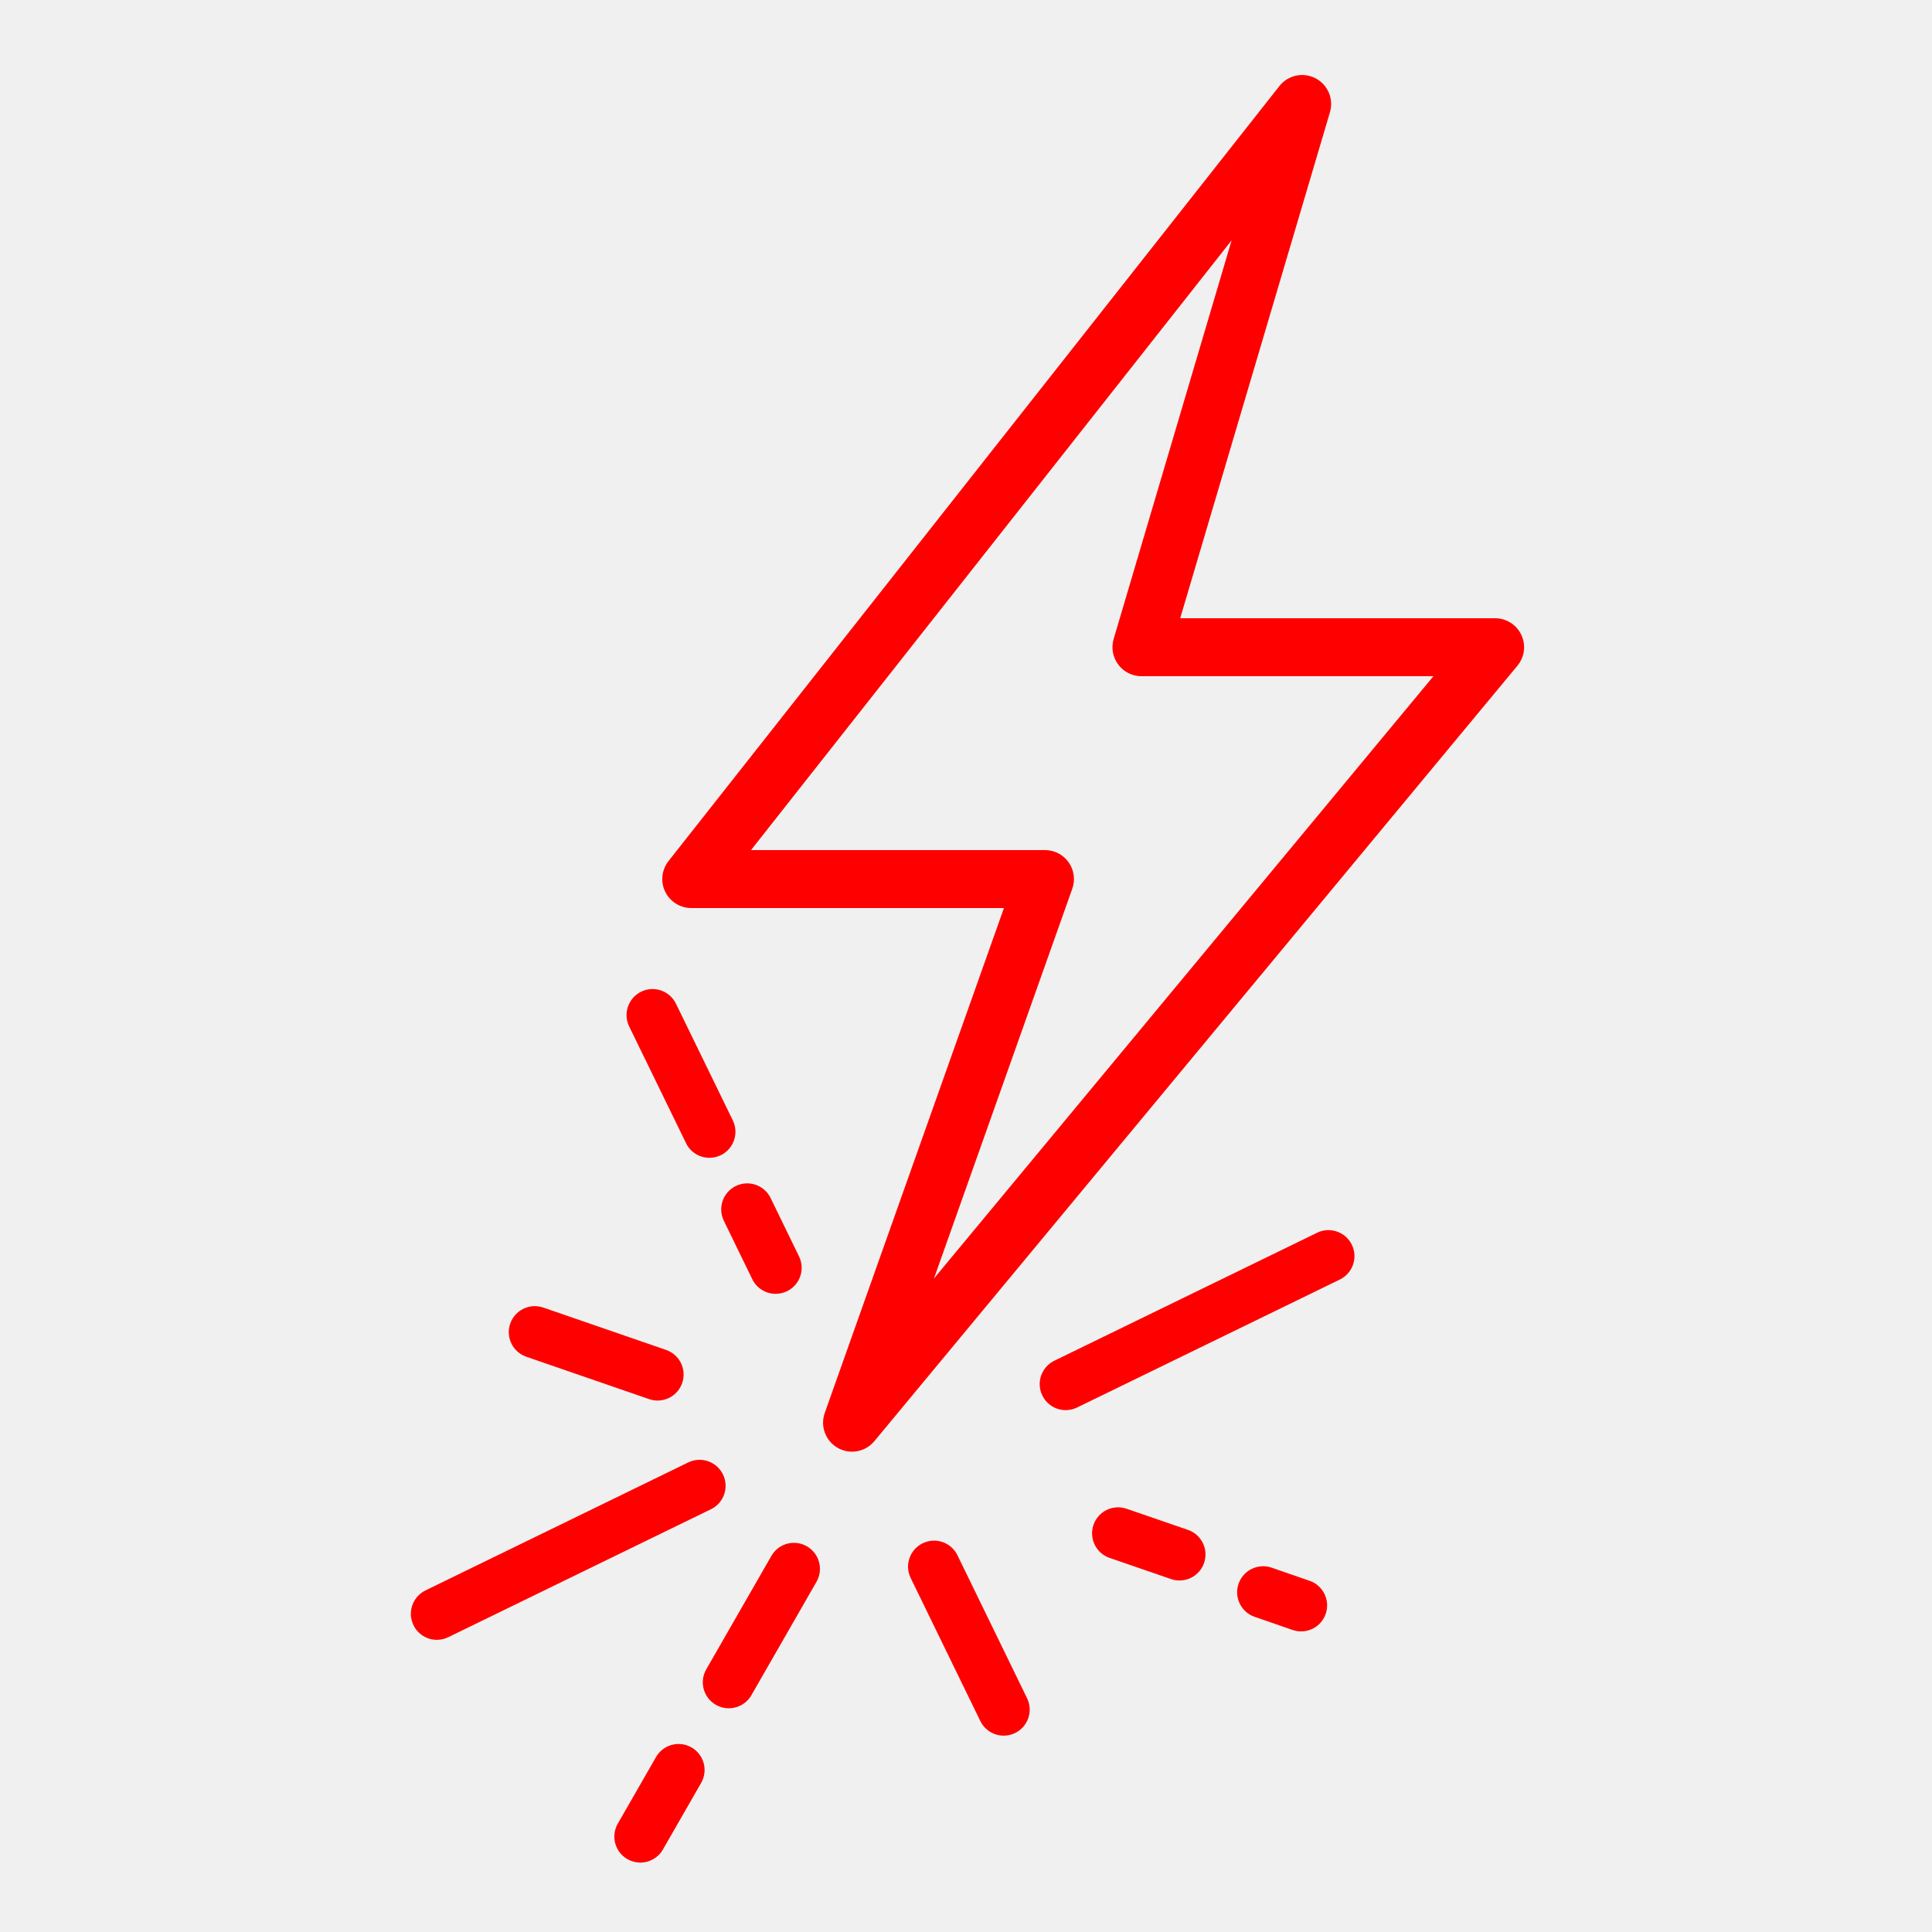
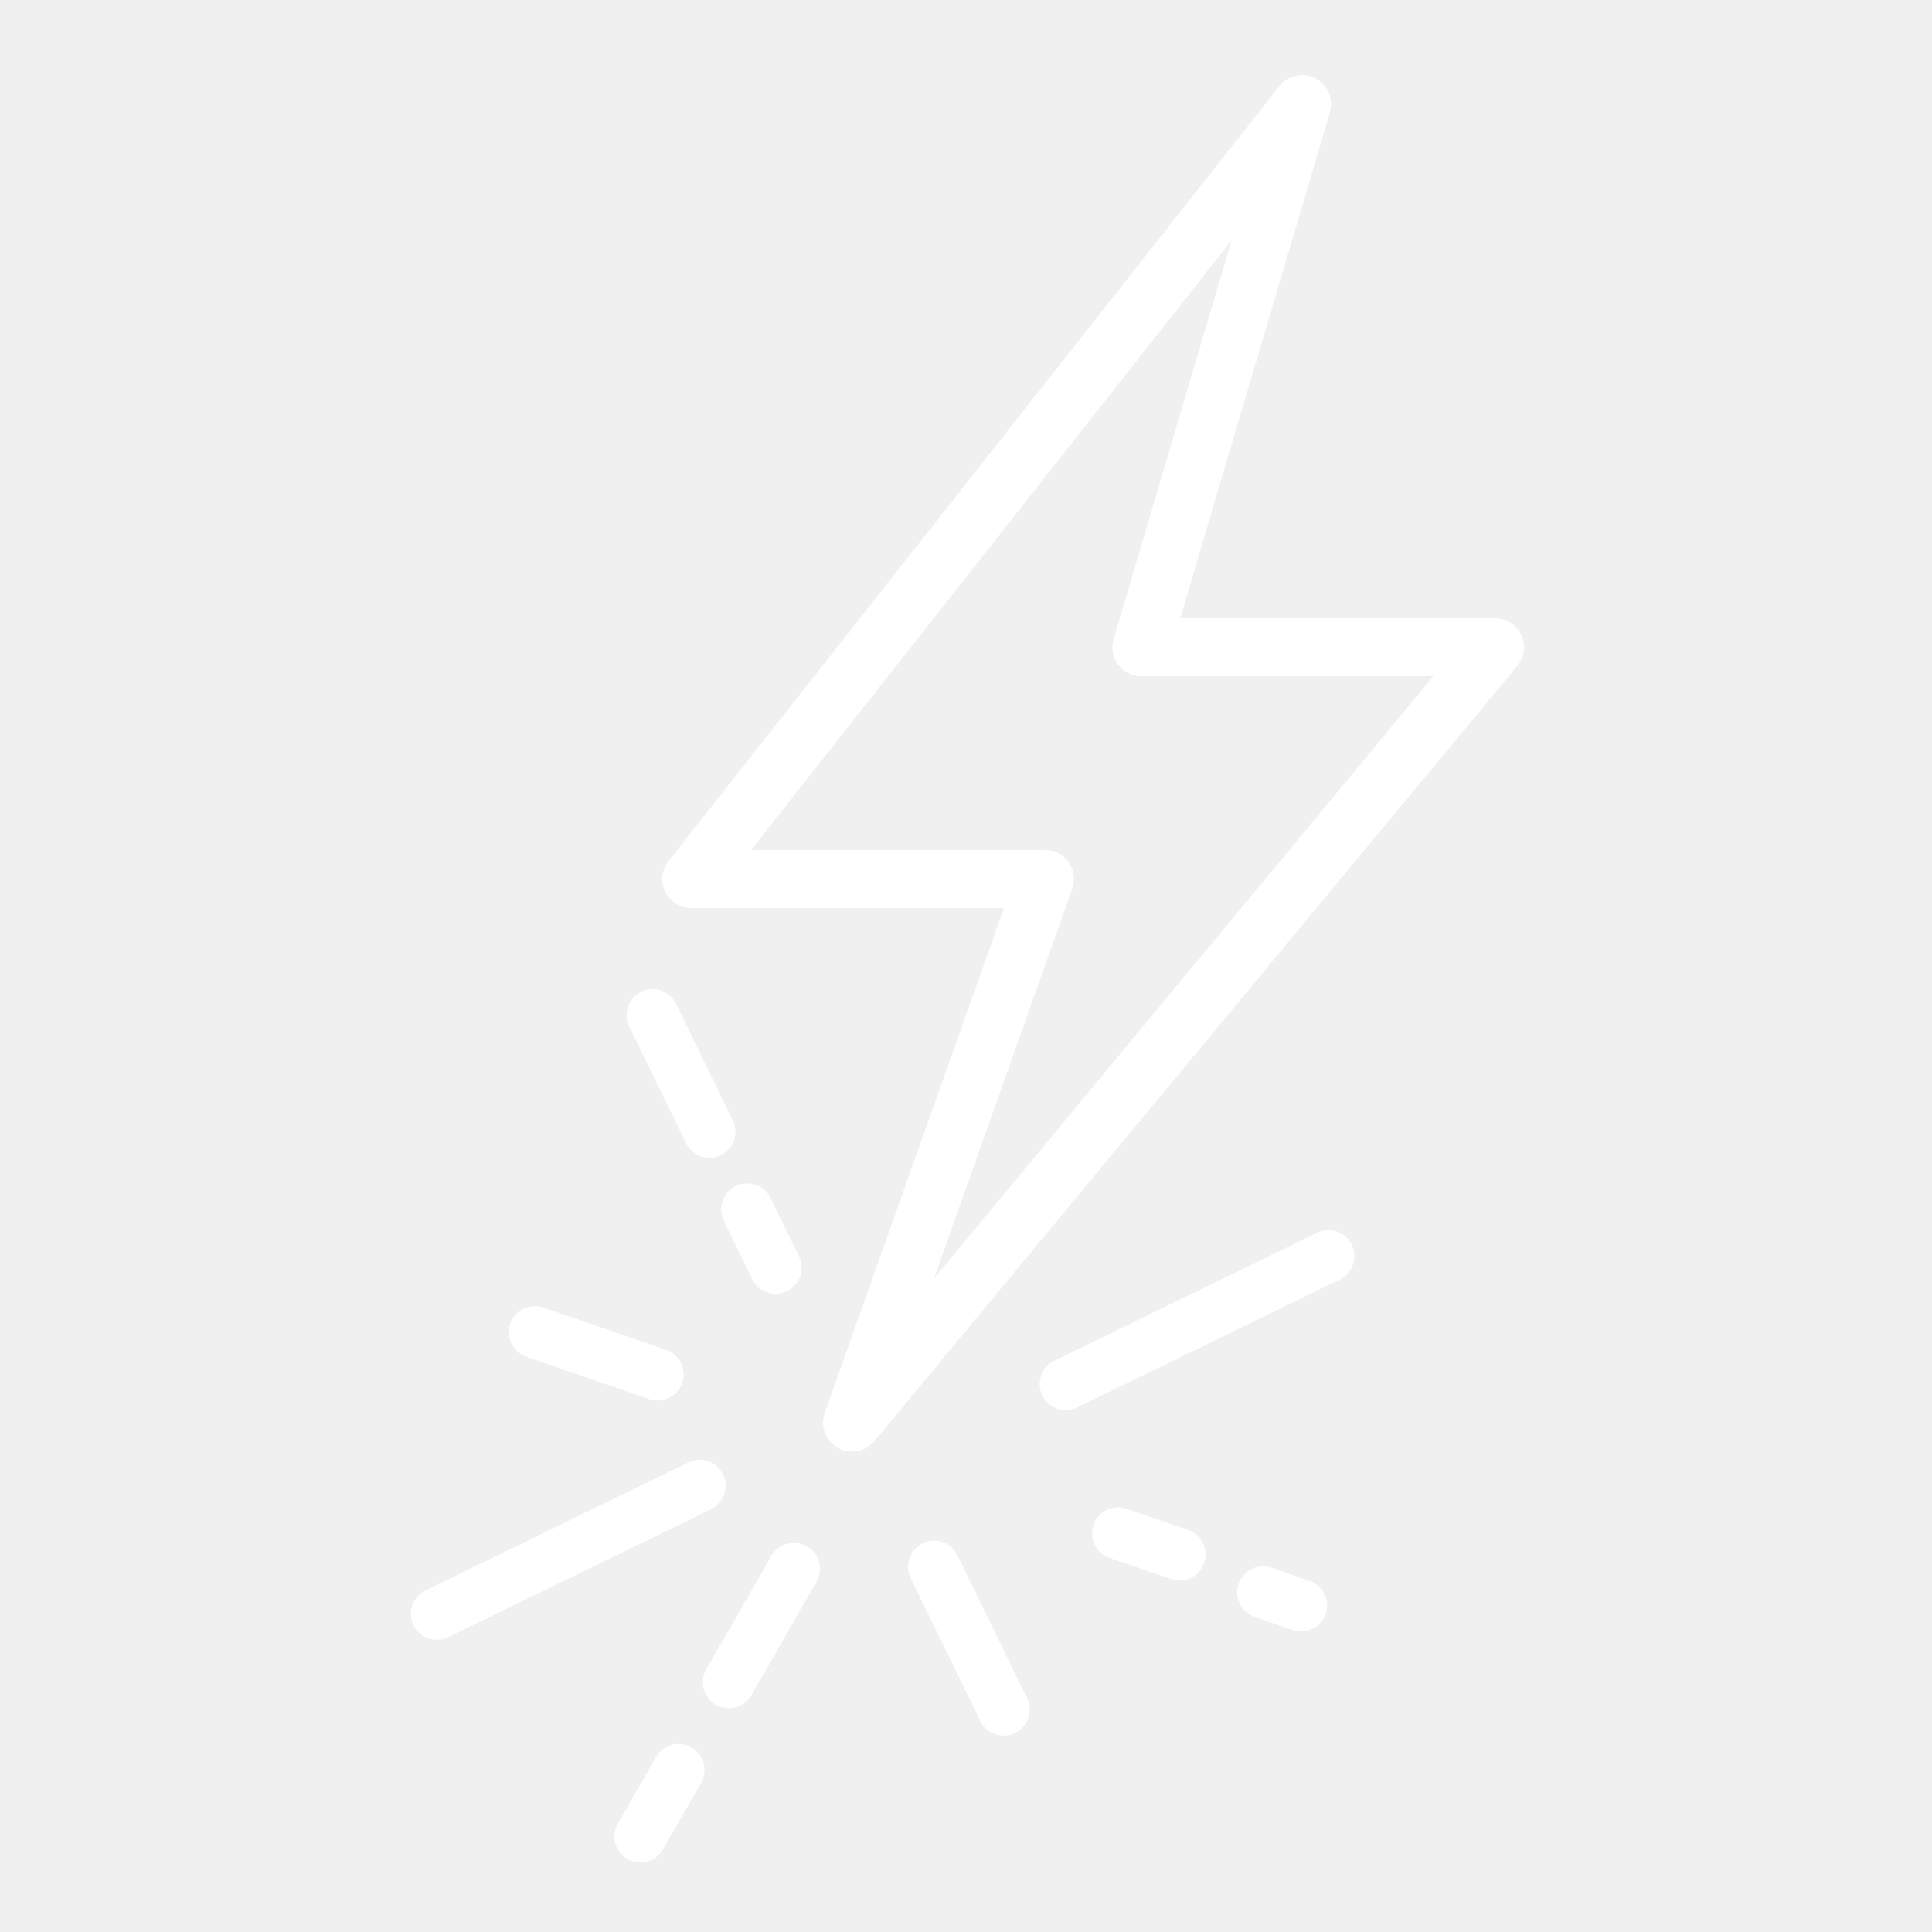
- <svg xmlns="http://www.w3.org/2000/svg" height="300px" width="300px" fill="#FF0000" version="1.1" x="0px" y="0px" viewBox="0 0 100 100" enable-background="new 0 0 100 100" xml:space="preserve">
-   <g>
-     <path d="M78.744,32.862C78.497,32.336,77.968,32,77.387,32H61.087l7.751-26.191     c0.204-0.69-0.11-1.427-0.749-1.758c-0.64-0.331-1.423-0.161-1.868,0.403l-31.62,40.117c-0.355,0.452-0.422,1.066-0.171,1.583     S35.206,47,35.78,47h16.184l-9.276,26.136c-0.243,0.685,0.04,1.446,0.672,1.806c0.233,0.132,0.488,0.196,0.74,0.196     c0.435,0,0.862-0.188,1.156-0.542l33.285-40.138C78.913,34.01,78.992,33.388,78.744,32.862z M48.342,66.174l7.159-20.173     c0.163-0.459,0.093-0.969-0.188-1.367C55.032,44.237,54.575,44,54.088,44H38.873l24.875-31.559l-6.106,20.633     c-0.134,0.454-0.046,0.944,0.237,1.323C58.161,34.777,58.606,35,59.079,35h15.115L48.342,66.174z M37.466,63.187l1.472,3.024     c0.233,0.479,0.712,0.757,1.211,0.757c0.198,0,0.398-0.044,0.588-0.136c0.668-0.325,0.947-1.131,0.621-1.8l-1.472-3.024     c-0.326-0.668-1.132-0.947-1.8-0.621C37.419,61.712,37.141,62.518,37.466,63.187z M61.489,79.187l-3.179-1.095     c-0.702-0.242-1.469,0.132-1.711,0.834c-0.242,0.703,0.131,1.469,0.834,1.711l3.179,1.095c0.145,0.05,0.293,0.074,0.438,0.074     c0.559,0,1.081-0.35,1.273-0.908C62.566,80.195,62.192,79.429,61.489,79.187z M41.764,80.037     c-0.647-0.373-1.469-0.148-1.838,0.497l-3.37,5.87c-0.371,0.645-0.148,1.468,0.497,1.838c0.211,0.122,0.442,0.179,0.669,0.179     c0.467,0,0.92-0.243,1.169-0.676l3.37-5.87C42.632,81.23,42.409,80.407,41.764,80.037z M35.793,90.447     c-0.646-0.37-1.468-0.147-1.838,0.498l-1.978,3.446c-0.37,0.645-0.147,1.468,0.498,1.838c0.211,0.121,0.441,0.179,0.668,0.179     c0.467,0,0.92-0.243,1.169-0.677l1.978-3.446C36.661,91.64,36.438,90.817,35.793,90.447z M27.242,70.225l6.356,2.193     c0.146,0.05,0.293,0.074,0.439,0.074c0.559,0,1.081-0.35,1.273-0.908c0.242-0.703-0.131-1.469-0.834-1.712l-6.356-2.193     c-0.705-0.241-1.47,0.131-1.712,0.834C26.166,69.215,26.539,69.982,27.242,70.225z M67.785,81.822l-1.965-0.68     c-0.701-0.242-1.468,0.13-1.712,0.833c-0.243,0.703,0.129,1.469,0.833,1.712l1.965,0.68c0.146,0.05,0.294,0.074,0.44,0.074     c0.558,0,1.08-0.35,1.272-0.907C68.86,82.832,68.488,82.065,67.785,81.822z M68.172,63.807l-13.6,6.624     c-0.669,0.326-0.947,1.131-0.621,1.8c0.233,0.479,0.712,0.757,1.211,0.757c0.198,0,0.399-0.044,0.588-0.136l13.6-6.624     c0.669-0.326,0.947-1.131,0.621-1.8C69.646,63.759,68.839,63.482,68.172,63.807z M37.421,76.317     c-0.327-0.669-1.131-0.947-1.8-0.621l-13.598,6.624c-0.668,0.326-0.946,1.132-0.621,1.8c0.233,0.479,0.712,0.757,1.211,0.757     c0.198,0,0.399-0.044,0.589-0.136l13.598-6.624C37.469,77.792,37.747,76.986,37.421,76.317z M49.558,80.5     c-0.326-0.669-1.132-0.946-1.8-0.621c-0.668,0.325-0.947,1.131-0.621,1.8l3.604,7.401c0.233,0.479,0.712,0.757,1.211,0.757     c0.198,0,0.398-0.044,0.588-0.136c0.668-0.325,0.947-1.131,0.621-1.8L49.558,80.5z M35.51,59.171     c0.233,0.479,0.712,0.757,1.211,0.757c0.198,0,0.399-0.044,0.589-0.136c0.668-0.326,0.946-1.132,0.621-1.8l-2.944-6.042     c-0.326-0.668-1.131-0.947-1.8-0.621c-0.668,0.326-0.946,1.132-0.621,1.8L35.51,59.171z" />
-   </g>
+ <svg xmlns="http://www.w3.org/2000/svg" height="50" width="50" fill="#fff" viewBox="0 0 100 100">
+   <path d="M78.744,32.862C78.497,32.336,77.968,32,77.387,32H61.087l7.751-26.191     c0.204-0.69-0.11-1.427-0.749-1.758c-0.64-0.331-1.423-0.161-1.868,0.403l-31.62,40.117c-0.355,0.452-0.422,1.066-0.171,1.583     S35.206,47,35.78,47h16.184l-9.276,26.136c-0.243,0.685,0.04,1.446,0.672,1.806c0.233,0.132,0.488,0.196,0.74,0.196     c0.435,0,0.862-0.188,1.156-0.542l33.285-40.138C78.913,34.01,78.992,33.388,78.744,32.862z M48.342,66.174l7.159-20.173     c0.163-0.459,0.093-0.969-0.188-1.367C55.032,44.237,54.575,44,54.088,44H38.873l24.875-31.559l-6.106,20.633     c-0.134,0.454-0.046,0.944,0.237,1.323C58.161,34.777,58.606,35,59.079,35h15.115L48.342,66.174z M37.466,63.187l1.472,3.024     c0.233,0.479,0.712,0.757,1.211,0.757c0.198,0,0.398-0.044,0.588-0.136c0.668-0.325,0.947-1.131,0.621-1.8l-1.472-3.024     c-0.326-0.668-1.132-0.947-1.8-0.621C37.419,61.712,37.141,62.518,37.466,63.187z M61.489,79.187l-3.179-1.095     c-0.702-0.242-1.469,0.132-1.711,0.834c-0.242,0.703,0.131,1.469,0.834,1.711l3.179,1.095c0.145,0.05,0.293,0.074,0.438,0.074     c0.559,0,1.081-0.35,1.273-0.908C62.566,80.195,62.192,79.429,61.489,79.187z M41.764,80.037     c-0.647-0.373-1.469-0.148-1.838,0.497l-3.37,5.87c-0.371,0.645-0.148,1.468,0.497,1.838c0.211,0.122,0.442,0.179,0.669,0.179     c0.467,0,0.92-0.243,1.169-0.676l3.37-5.87C42.632,81.23,42.409,80.407,41.764,80.037z M35.793,90.447     c-0.646-0.37-1.468-0.147-1.838,0.498l-1.978,3.446c-0.37,0.645-0.147,1.468,0.498,1.838c0.211,0.121,0.441,0.179,0.668,0.179     c0.467,0,0.92-0.243,1.169-0.677l1.978-3.446C36.661,91.64,36.438,90.817,35.793,90.447z M27.242,70.225l6.356,2.193     c0.146,0.05,0.293,0.074,0.439,0.074c0.559,0,1.081-0.35,1.273-0.908c0.242-0.703-0.131-1.469-0.834-1.712l-6.356-2.193     c-0.705-0.241-1.47,0.131-1.712,0.834C26.166,69.215,26.539,69.982,27.242,70.225z M67.785,81.822l-1.965-0.68     c-0.701-0.242-1.468,0.13-1.712,0.833c-0.243,0.703,0.129,1.469,0.833,1.712l1.965,0.68c0.146,0.05,0.294,0.074,0.44,0.074     c0.558,0,1.08-0.35,1.272-0.907C68.86,82.832,68.488,82.065,67.785,81.822z M68.172,63.807l-13.6,6.624     c-0.669,0.326-0.947,1.131-0.621,1.8c0.233,0.479,0.712,0.757,1.211,0.757c0.198,0,0.399-0.044,0.588-0.136l13.6-6.624     c0.669-0.326,0.947-1.131,0.621-1.8C69.646,63.759,68.839,63.482,68.172,63.807z M37.421,76.317     c-0.327-0.669-1.131-0.947-1.8-0.621l-13.598,6.624c-0.668,0.326-0.946,1.132-0.621,1.8c0.233,0.479,0.712,0.757,1.211,0.757     c0.198,0,0.399-0.044,0.589-0.136l13.598-6.624C37.469,77.792,37.747,76.986,37.421,76.317z M49.558,80.5     c-0.326-0.669-1.132-0.946-1.8-0.621c-0.668,0.325-0.947,1.131-0.621,1.8l3.604,7.401c0.233,0.479,0.712,0.757,1.211,0.757     c0.198,0,0.398-0.044,0.588-0.136c0.668-0.325,0.947-1.131,0.621-1.8L49.558,80.5z M35.51,59.171     c0.233,0.479,0.712,0.757,1.211,0.757c0.198,0,0.399-0.044,0.589-0.136c0.668-0.326,0.946-1.132,0.621-1.8l-2.944-6.042     c-0.326-0.668-1.131-0.947-1.8-0.621c-0.668,0.326-0.946,1.132-0.621,1.8L35.51,59.171z" />
</svg>
